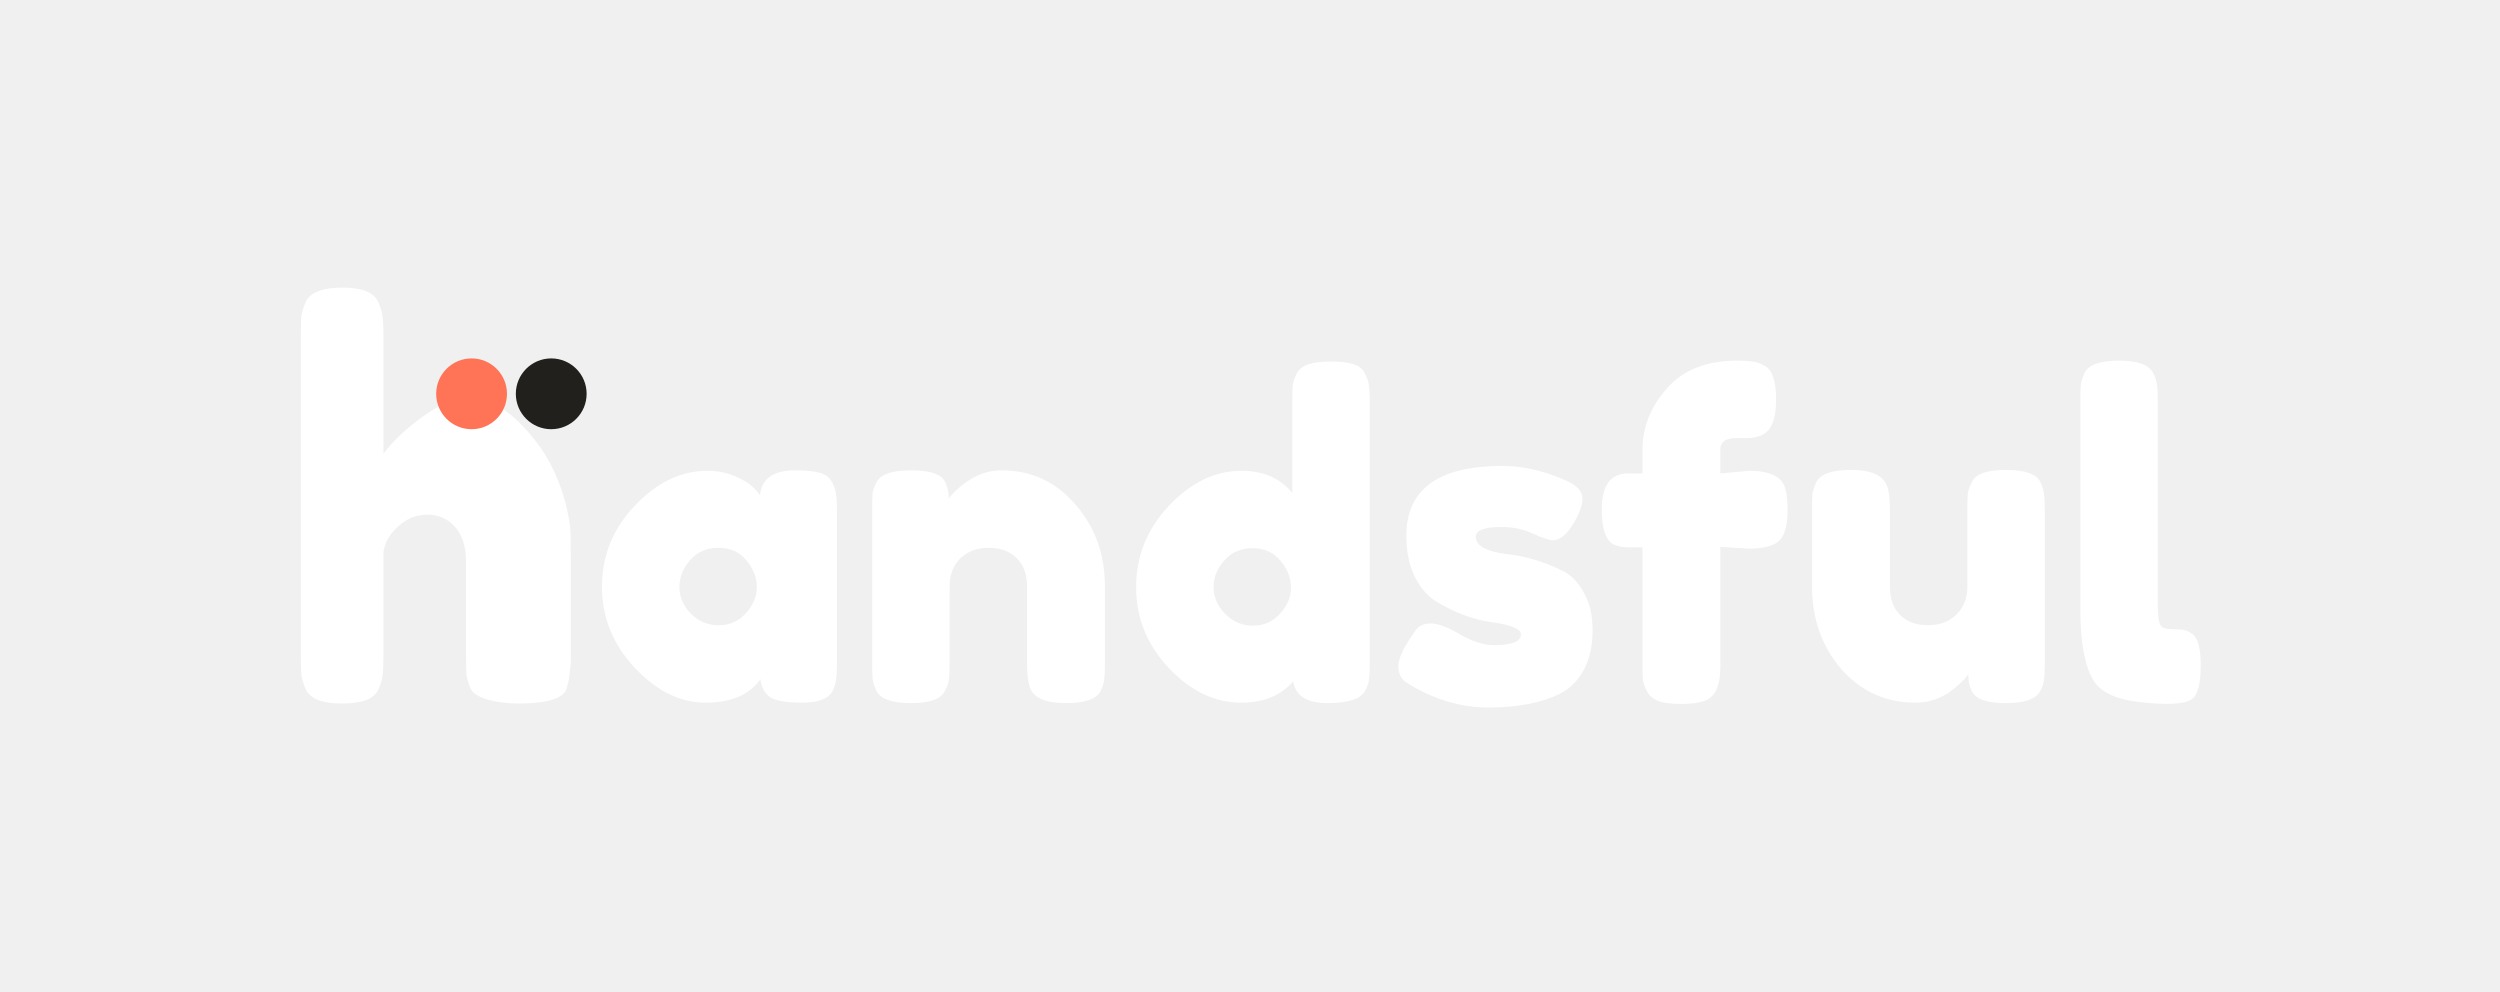
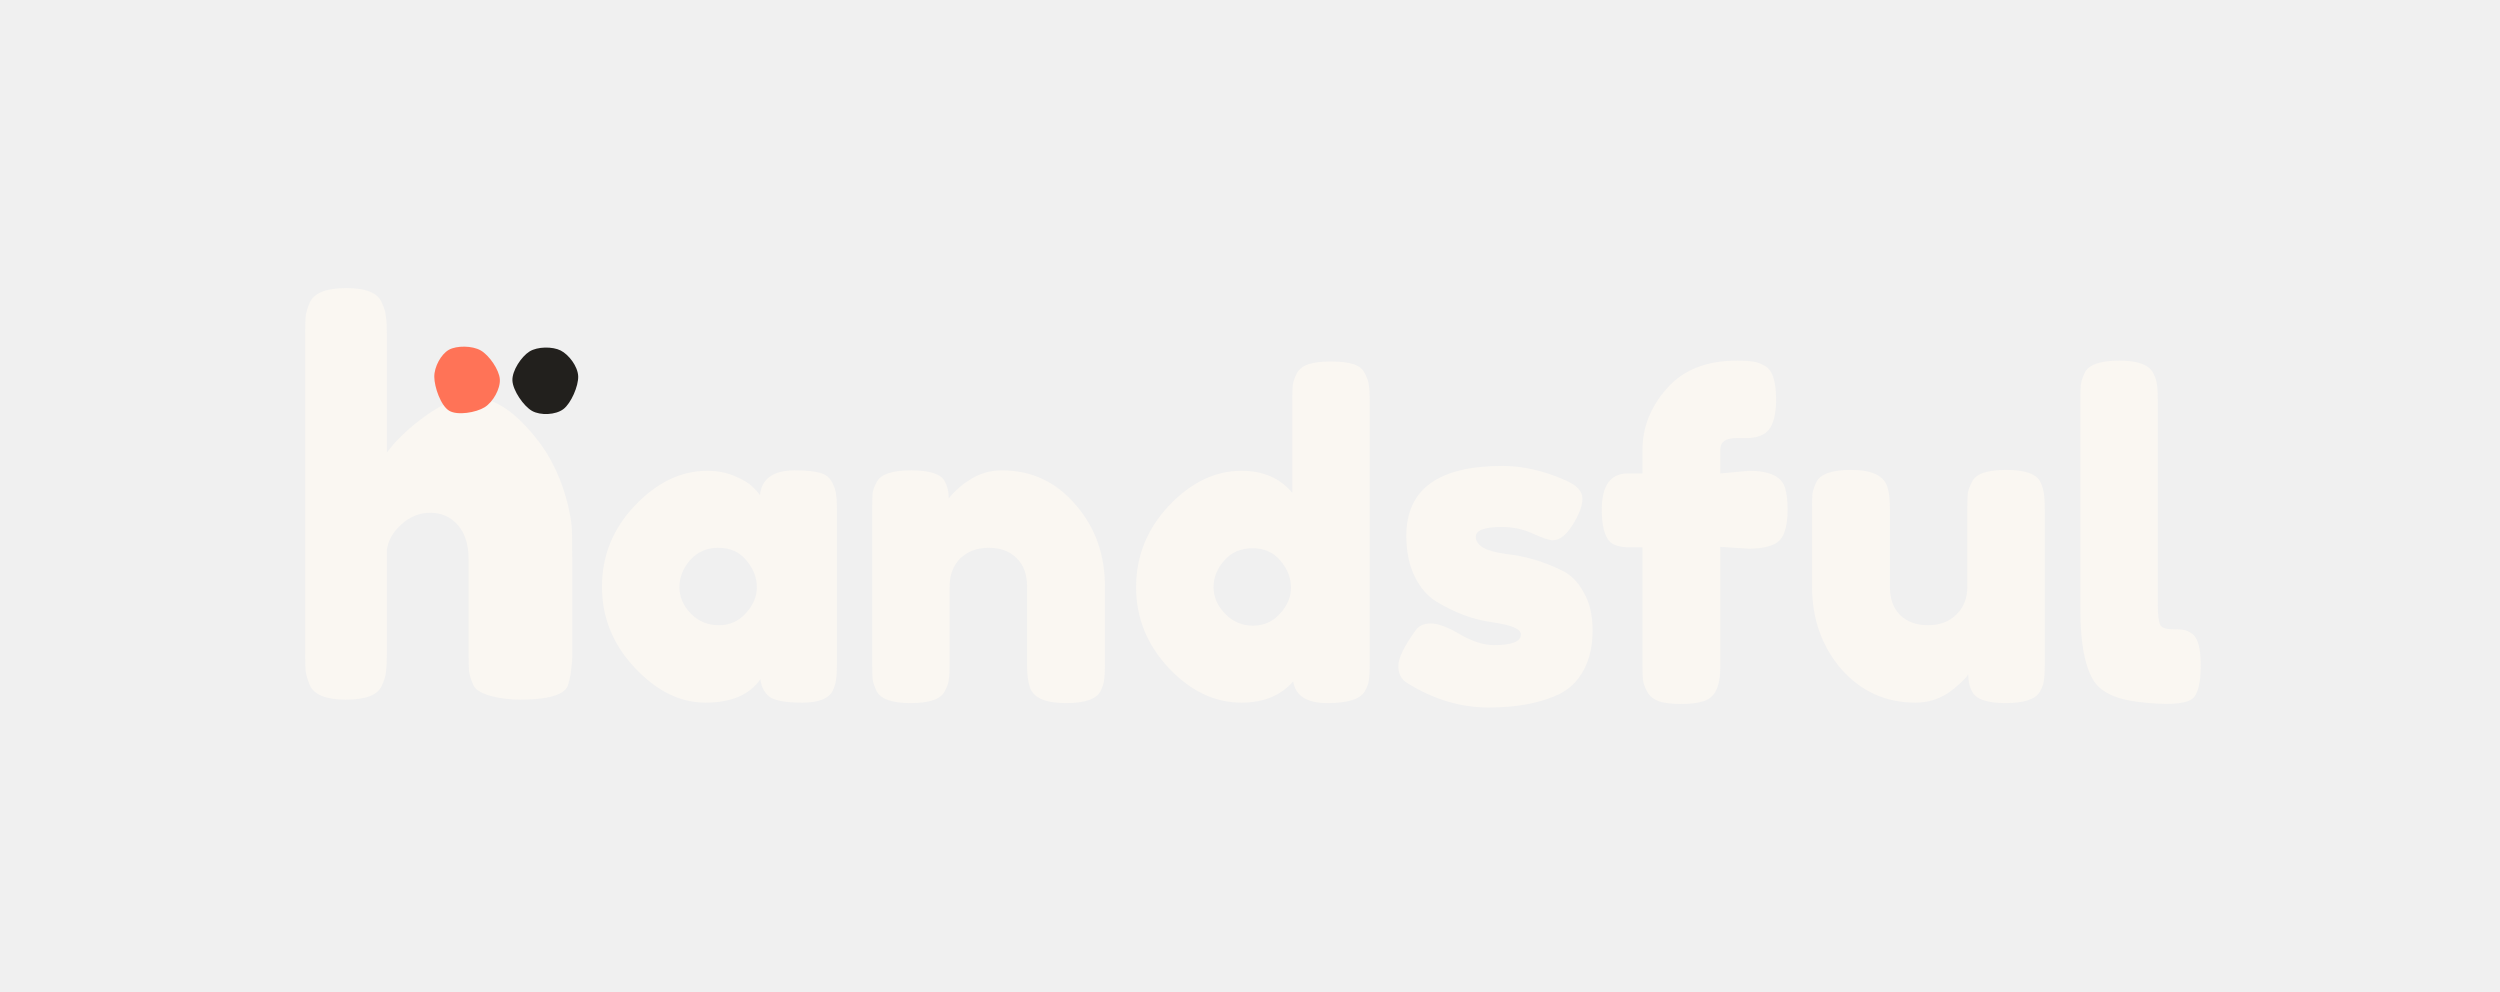
<svg xmlns="http://www.w3.org/2000/svg" width="1024" height="406" viewBox="0 0 1024 406" fill="none">
-   <path d="M852.12 163.659C852.12 160.88 852.181 158.826 852.302 157.497C852.543 156.047 853.087 154.416 853.933 152.603C855.624 149.341 860.337 147.71 868.069 147.71C875.44 147.71 880.031 149.341 881.844 152.603C882.81 154.416 883.354 156.047 883.475 157.497C883.716 158.947 883.837 161.061 883.837 163.84V247.754C883.837 252.103 884.2 254.882 884.925 256.091C885.65 257.178 887.22 257.722 889.637 257.722C892.174 257.722 893.866 257.843 894.712 258.084C895.557 258.205 896.584 258.688 897.793 259.534C900.209 261.105 901.417 265.394 901.417 272.402C901.417 280.014 900.209 284.666 897.793 286.358C894.651 288.532 887.16 288.895 875.319 287.445C866.015 286.237 859.974 283.156 857.195 278.202C853.812 272.281 852.12 262.857 852.12 249.928V163.659Z" fill="white" />
-   <path d="M784.619 287.807C772.415 287.807 762.266 283.216 754.171 274.033C746.196 264.73 742.209 253.432 742.209 240.141V208.425C742.209 205.525 742.269 203.41 742.39 202.081C742.632 200.752 743.175 199.181 744.021 197.369C745.713 194.107 750.425 192.476 758.158 192.476C766.616 192.476 771.57 194.771 773.019 199.363C773.744 201.296 774.107 204.377 774.107 208.606V240.323C774.107 245.277 775.496 249.143 778.275 251.922C781.175 254.701 784.981 256.09 789.693 256.09C794.527 256.09 798.393 254.641 801.293 251.741C804.313 248.841 805.824 245.035 805.824 240.323V208.243C805.824 205.464 805.884 203.41 806.005 202.081C806.247 200.631 806.851 199 807.817 197.188C809.388 194.046 814.04 192.476 821.773 192.476C829.385 192.476 834.037 194.107 835.728 197.369C836.574 199.181 837.057 200.813 837.178 202.262C837.42 203.592 837.541 205.646 837.541 208.425V272.583C837.541 275.241 837.42 277.295 837.178 278.745C837.057 280.074 836.514 281.585 835.547 283.276C833.735 286.418 829.083 287.989 821.591 287.989C814.221 287.989 809.69 286.539 807.999 283.639C806.79 281.585 806.186 279.108 806.186 276.208C805.703 277.054 804.615 278.262 802.924 279.833C801.232 281.403 799.601 282.733 798.03 283.82C793.922 286.478 789.452 287.807 784.619 287.807Z" fill="white" />
-   <path d="M716.438 192.838C724.774 192.838 729.668 195.134 731.118 199.725C731.843 202.021 732.205 205.042 732.205 208.787C732.205 212.533 731.782 215.553 730.937 217.849C730.212 220.024 729.003 221.595 727.312 222.561C724.774 224.011 721.089 224.736 716.256 224.736L704.657 224.011V272.583C704.657 277.175 704.053 280.618 702.845 282.914C701.757 285.089 700.005 286.539 697.589 287.264C695.293 287.989 692.272 288.351 688.527 288.351C684.781 288.351 681.76 287.989 679.465 287.264C677.29 286.418 675.719 285.149 674.753 283.458C673.786 281.645 673.182 280.014 672.94 278.564C672.819 277.114 672.759 275 672.759 272.221V224.193H666.234C663.093 223.951 660.858 223.226 659.528 222.018C657.233 219.722 656.085 215.312 656.085 208.787C656.085 198.88 659.649 193.926 666.778 193.926H672.759V184.32C672.759 175.016 676.082 166.619 682.727 159.128C689.373 151.516 698.978 147.71 711.544 147.71C714.323 147.71 716.377 147.831 717.706 148.072C719.156 148.193 720.787 148.737 722.6 149.703C725.862 151.274 727.493 155.926 727.493 163.659C727.493 169.458 726.466 173.627 724.412 176.164C722.72 178.097 720.062 179.185 716.438 179.427C715.35 179.427 713.659 179.427 711.363 179.427C706.892 179.427 704.657 180.937 704.657 183.958V193.926L716.438 192.838Z" fill="white" />
-   <path d="M576.208 279.652C573.912 278.202 572.765 275.906 572.765 272.765C572.765 269.623 575.06 264.851 579.652 258.447C580.981 256.393 583.095 255.366 585.995 255.366C589.016 255.366 593.063 256.876 598.138 259.897C603.213 262.797 607.804 264.247 611.912 264.247C619.283 264.247 622.968 262.797 622.968 259.897C622.968 257.601 618.92 255.91 610.825 254.822C603.213 253.735 595.661 250.895 588.17 246.304C584.666 244.129 581.766 240.746 579.47 236.154C577.175 231.442 576.027 225.884 576.027 219.48C576.027 200.39 589.137 190.845 615.356 190.845C623.934 190.845 632.755 192.899 641.817 197.007C646.046 198.94 648.16 201.357 648.16 204.256C648.16 207.156 646.831 210.721 644.173 214.95C641.515 219.178 638.796 221.293 636.017 221.293C634.567 221.293 631.849 220.387 627.861 218.574C623.995 216.762 619.766 215.856 615.175 215.856C608.046 215.856 604.481 217.185 604.481 219.843C604.481 223.468 608.59 225.824 616.806 226.911C624.78 227.757 632.513 230.053 640.004 233.798C643.508 235.49 646.408 238.45 648.704 242.679C651.12 246.787 652.329 251.983 652.329 258.266C652.329 264.549 651.12 269.925 648.704 274.396C646.408 278.746 643.146 282.008 638.917 284.183C631.184 287.928 621.457 289.801 609.737 289.801C598.138 289.801 586.962 286.418 576.208 279.652Z" fill="white" />
-   <path d="M531.142 152.965C532.109 151.153 533.74 149.884 536.035 149.159C538.331 148.435 541.352 148.072 545.097 148.072C548.964 148.072 552.045 148.435 554.341 149.159C556.636 149.884 558.207 151.153 559.053 152.965C560.019 154.778 560.563 156.409 560.684 157.859C560.926 159.188 561.046 161.242 561.046 164.021V272.221C561.046 275 560.926 277.114 560.684 278.564C560.563 279.893 560.019 281.403 559.053 283.095C557.24 286.357 552.105 287.989 543.647 287.989C535.31 287.989 530.659 285.028 529.692 279.108C524.617 284.907 517.549 287.807 508.487 287.807C497.613 287.807 487.705 283.095 478.764 273.671C469.823 264.125 465.352 253.07 465.352 240.504C465.352 227.817 469.823 216.701 478.764 207.156C487.826 197.611 497.734 192.838 508.487 192.838C517.428 192.838 524.376 195.859 529.33 201.9V163.84C529.33 161.061 529.39 159.007 529.511 157.678C529.752 156.228 530.296 154.657 531.142 152.965ZM501.781 251.378C504.923 254.641 508.729 256.272 513.199 256.272C517.67 256.272 521.355 254.641 524.255 251.378C527.275 248.116 528.786 244.552 528.786 240.685C528.786 236.698 527.336 233.013 524.436 229.63C521.657 226.246 517.851 224.555 513.018 224.555C508.185 224.555 504.319 226.246 501.419 229.63C498.519 232.892 497.069 236.517 497.069 240.504C497.069 244.491 498.64 248.116 501.781 251.378Z" fill="white" />
-   <path d="M410.356 192.657C422.439 192.657 432.467 197.309 440.442 206.612C448.537 215.795 452.585 227.032 452.585 240.323V272.221C452.585 275 452.464 277.114 452.222 278.564C452.101 279.893 451.618 281.404 450.772 283.095C449.081 286.358 444.369 287.989 436.636 287.989C428.057 287.989 423.103 285.753 421.774 281.283C421.049 279.229 420.687 276.148 420.687 272.04V240.142C420.687 235.188 419.237 231.321 416.337 228.542C413.558 225.763 409.752 224.374 404.919 224.374C400.207 224.374 396.34 225.824 393.32 228.724C390.42 231.623 388.97 235.429 388.97 240.142V272.221C388.97 275 388.849 277.114 388.607 278.564C388.487 279.893 387.943 281.404 386.976 283.095C385.405 286.358 380.754 287.989 373.021 287.989C365.409 287.989 360.757 286.358 359.065 283.095C358.22 281.283 357.676 279.712 357.434 278.383C357.313 276.933 357.253 274.819 357.253 272.04V207.881C357.253 205.223 357.313 203.229 357.434 201.9C357.676 200.45 358.28 198.88 359.247 197.188C360.938 194.167 365.59 192.657 373.202 192.657C380.572 192.657 385.103 194.046 386.795 196.825C388.003 198.88 388.607 201.356 388.607 204.256C389.091 203.41 390.178 202.202 391.87 200.631C393.561 199.061 395.192 197.792 396.763 196.825C400.871 194.046 405.402 192.657 410.356 192.657Z" fill="white" />
-   <path d="M311.272 202.806C311.997 196.04 316.77 192.657 325.59 192.657C330.302 192.657 333.806 193.019 336.102 193.744C338.398 194.469 339.968 195.738 340.814 197.55C341.781 199.363 342.325 200.994 342.445 202.444C342.687 203.773 342.808 205.827 342.808 208.606V272.04C342.808 274.819 342.687 276.933 342.445 278.383C342.325 279.712 341.841 281.283 340.995 283.095C339.304 286.237 335.135 287.807 328.49 287.807C321.965 287.807 317.555 287.022 315.26 285.451C313.085 283.76 311.816 281.343 311.453 278.202C306.983 284.606 299.492 287.807 288.98 287.807C278.589 287.807 268.923 283.035 259.982 273.49C251.041 263.944 246.57 252.889 246.57 240.323C246.57 227.636 251.041 216.581 259.982 207.156C269.044 197.611 278.951 192.838 289.705 192.838C293.813 192.838 297.559 193.563 300.942 195.013C304.325 196.463 306.681 197.852 308.01 199.182C309.339 200.39 310.426 201.598 311.272 202.806ZM278.287 240.504C278.287 244.491 279.857 248.116 282.999 251.378C286.14 254.52 289.946 256.091 294.417 256.091C298.888 256.091 302.573 254.459 305.473 251.197C308.493 247.935 310.004 244.37 310.004 240.504C310.004 236.517 308.554 232.832 305.654 229.448C302.875 226.065 299.069 224.374 294.236 224.374C289.524 224.374 285.657 226.065 282.636 229.448C279.737 232.832 278.287 236.517 278.287 240.504Z" fill="white" />
-   <path d="M186.436 163.647C199.77 159.9 211.365 170.112 219.868 181.279C226.135 189.386 231.204 200.901 233.255 213.862C234.03 218.753 233.649 225.581 233.798 229.986V268.996C233.798 272.375 233.798 271.789 233.255 276.489C233.255 276.489 233.255 278.073 231.959 282.44C230.119 287.078 220.577 288.17 212.331 288.17C204.472 288.17 194.939 286.26 193.006 282.44C191.976 280.236 191.331 278.252 191.074 276.489C190.945 274.726 190.88 272.081 190.88 268.555V229.986C190.88 223.962 189.399 219.26 186.436 215.881C183.472 212.501 179.672 210.811 175.034 210.811C170.525 210.811 166.531 212.428 163.052 215.66C159.574 218.746 157.577 222.272 157.061 226.239V268.996C157.061 272.375 156.933 274.946 156.675 276.709C156.546 278.326 155.966 280.236 154.936 282.44C153.261 286.26 148.301 288.17 140.055 288.17C131.939 288.17 126.979 286.186 125.175 282.219C124.273 280.015 123.693 278.105 123.436 276.489C123.307 274.873 123.242 272.301 123.242 268.775V136.979C123.242 133.6 123.307 131.102 123.436 129.486C123.693 127.723 124.273 125.813 125.175 123.756C126.979 119.789 132.003 117.805 140.249 117.805C148.365 117.805 153.261 119.789 154.936 123.756C155.966 125.96 156.546 127.943 156.675 129.706C156.933 131.323 157.061 133.82 157.061 137.2V185.907C163.503 176.944 177.546 166.145 186.436 163.647Z" fill="white" />
-   <circle cx="193.159" cy="161.303" r="14.499" fill="#FF7357" />
-   <circle cx="225.782" cy="161.303" r="14.499" fill="#22201D" />
+   <path d="M852.12 163.659C852.12 160.88 852.181 158.826 852.302 157.497C852.543 156.047 853.087 154.416 853.933 152.603C855.624 149.341 860.337 147.71 868.069 147.71C875.44 147.71 880.031 149.341 881.844 152.603C882.81 154.416 883.354 156.047 883.475 157.497C883.716 158.947 883.837 161.061 883.837 163.84V247.754C883.837 252.103 884.2 254.882 884.925 256.091C885.65 257.178 887.22 257.722 889.637 257.722C892.174 257.722 893.866 257.843 894.712 258.084C895.557 258.205 896.584 258.688 897.793 259.534C900.209 261.105 901.417 265.394 901.417 272.402C901.417 280.014 900.209 284.666 897.793 286.358C894.651 288.532 887.16 288.895 875.319 287.445C866.015 286.237 859.974 283.156 857.195 278.202C853.812 272.281 852.12 262.857 852.12 249.928V163.659Z" fill="#FAF7F2" />
+   <path d="M784.619 287.807C772.415 287.807 762.266 283.216 754.171 274.033C746.196 264.73 742.209 253.432 742.209 240.141V208.425C742.209 205.525 742.269 203.41 742.39 202.081C742.632 200.752 743.175 199.181 744.021 197.369C745.713 194.107 750.425 192.476 758.158 192.476C766.616 192.476 771.569 194.771 773.019 199.363C773.744 201.296 774.107 204.377 774.107 208.606V240.323C774.107 245.277 775.496 249.143 778.275 251.922C781.175 254.701 784.981 256.09 789.693 256.09C794.526 256.09 798.393 254.641 801.293 251.741C804.313 248.841 805.824 245.035 805.824 240.323V208.243C805.824 205.464 805.884 203.41 806.005 202.081C806.247 200.631 806.851 199 807.817 197.188C809.388 194.046 814.04 192.476 821.773 192.476C829.385 192.476 834.036 194.107 835.728 197.369C836.574 199.181 837.057 200.813 837.178 202.262C837.42 203.592 837.54 205.646 837.54 208.425V272.583C837.54 275.241 837.42 277.295 837.178 278.745C837.057 280.074 836.513 281.585 835.547 283.276C833.734 286.418 829.083 287.989 821.591 287.989C814.221 287.989 809.69 286.539 807.998 283.639C806.79 281.585 806.186 279.108 806.186 276.208C805.703 277.054 804.615 278.262 802.924 279.833C801.232 281.403 799.601 282.733 798.03 283.82C793.922 286.478 789.452 287.807 784.619 287.807Z" fill="#FAF7F2" />
+   <path d="M716.437 192.838C724.774 192.838 729.668 195.134 731.118 199.725C731.843 202.021 732.205 205.042 732.205 208.787C732.205 212.533 731.782 215.553 730.937 217.849C730.212 220.024 729.003 221.595 727.312 222.561C724.774 224.011 721.089 224.736 716.256 224.736L704.657 224.011V272.583C704.657 277.175 704.053 280.618 702.844 282.914C701.757 285.089 700.005 286.539 697.589 287.264C695.293 287.989 692.272 288.351 688.527 288.351C684.781 288.351 681.76 287.989 679.465 287.264C677.29 286.418 675.719 285.149 674.752 283.458C673.786 281.645 673.182 280.014 672.94 278.564C672.819 277.114 672.759 275 672.759 272.221V224.193H666.234C663.093 223.951 660.857 223.226 659.528 222.018C657.233 219.722 656.085 215.312 656.085 208.787C656.085 198.88 659.649 193.926 666.778 193.926H672.759V184.32C672.759 175.016 676.082 166.619 682.727 159.128C689.372 151.516 698.978 147.71 711.544 147.71C714.323 147.71 716.377 147.831 717.706 148.072C719.156 148.193 720.787 148.737 722.6 149.703C725.862 151.274 727.493 155.926 727.493 163.659C727.493 169.458 726.466 173.627 724.412 176.164C722.72 178.097 720.062 179.185 716.437 179.427C715.35 179.427 713.658 179.427 711.363 179.427C706.892 179.427 704.657 180.937 704.657 183.958V193.926L716.437 192.838Z" fill="#FAF7F2" />
+   <path d="M576.208 279.652C573.912 278.202 572.765 275.906 572.765 272.765C572.765 269.623 575.06 264.851 579.652 258.447C580.981 256.393 583.095 255.366 585.995 255.366C589.016 255.366 593.063 256.876 598.138 259.897C603.213 262.797 607.804 264.247 611.912 264.247C619.283 264.247 622.968 262.797 622.968 259.897C622.968 257.601 618.92 255.91 610.825 254.822C603.213 253.735 595.661 250.895 588.17 246.304C584.666 244.129 581.766 240.746 579.47 236.154C577.175 231.442 576.027 225.884 576.027 219.48C576.027 200.39 589.136 190.845 615.356 190.845C623.934 190.845 632.755 192.899 641.817 197.007C646.045 198.94 648.16 201.357 648.16 204.256C648.16 207.156 646.831 210.721 644.173 214.95C641.514 219.178 638.796 221.293 636.017 221.293C634.567 221.293 631.848 220.387 627.861 218.574C623.995 216.762 619.766 215.856 615.174 215.856C608.046 215.856 604.481 217.185 604.481 219.843C604.481 223.468 608.589 225.824 616.806 226.911C624.78 227.757 632.513 230.053 640.004 233.798C643.508 235.49 646.408 238.45 648.704 242.679C651.12 246.787 652.328 251.983 652.328 258.266C652.328 264.549 651.12 269.925 648.704 274.396C646.408 278.746 643.146 282.008 638.917 284.183C631.184 287.928 621.457 289.801 609.737 289.801C598.138 289.801 586.962 286.418 576.208 279.652Z" fill="#FAF7F2" />
+   <path d="M531.142 152.965C532.108 151.153 533.74 149.884 536.035 149.159C538.331 148.435 541.352 148.072 545.097 148.072C548.964 148.072 552.045 148.435 554.34 149.159C556.636 149.884 558.207 151.153 559.053 152.965C560.019 154.778 560.563 156.409 560.684 157.859C560.925 159.188 561.046 161.242 561.046 164.021V272.221C561.046 275 560.925 277.114 560.684 278.564C560.563 279.893 560.019 281.403 559.053 283.095C557.24 286.357 552.105 287.989 543.647 287.989C535.31 287.989 530.658 285.028 529.692 279.108C524.617 284.907 517.549 287.807 508.487 287.807C497.613 287.807 487.705 283.095 478.764 273.671C469.823 264.125 465.352 253.07 465.352 240.504C465.352 227.817 469.823 216.701 478.764 207.156C487.826 197.611 497.733 192.838 508.487 192.838C517.428 192.838 524.376 195.859 529.329 201.9V163.84C529.329 161.061 529.39 159.007 529.511 157.678C529.752 156.228 530.296 154.657 531.142 152.965ZM501.781 251.378C504.923 254.641 508.729 256.272 513.199 256.272C517.67 256.272 521.355 254.641 524.255 251.378C527.275 248.116 528.786 244.552 528.786 240.685C528.786 236.698 527.336 233.013 524.436 229.63C521.657 226.246 517.851 224.555 513.018 224.555C508.185 224.555 504.318 226.246 501.419 229.63C498.519 232.892 497.069 236.517 497.069 240.504C497.069 244.491 498.64 248.116 501.781 251.378Z" fill="#FAF7F2" />
+   <path d="M410.356 192.657C422.439 192.657 432.467 197.309 440.442 206.612C448.537 215.795 452.585 227.032 452.585 240.323V272.221C452.585 275 452.464 277.114 452.222 278.564C452.101 279.893 451.618 281.404 450.772 283.095C449.081 286.358 444.369 287.989 436.636 287.989C428.057 287.989 423.103 285.753 421.774 281.283C421.049 279.229 420.687 276.148 420.687 272.04V240.142C420.687 235.188 419.237 231.321 416.337 228.542C413.558 225.763 409.752 224.374 404.919 224.374C400.207 224.374 396.34 225.824 393.32 228.724C390.42 231.623 388.97 235.429 388.97 240.142V272.221C388.97 275 388.849 277.114 388.607 278.564C388.487 279.893 387.943 281.404 386.976 283.095C385.405 286.358 380.754 287.989 373.021 287.989C365.409 287.989 360.757 286.358 359.065 283.095C358.22 281.283 357.676 279.712 357.434 278.383C357.313 276.933 357.253 274.819 357.253 272.04V207.881C357.253 205.223 357.313 203.229 357.434 201.9C357.676 200.45 358.28 198.88 359.247 197.188C360.938 194.167 365.59 192.657 373.202 192.657C380.572 192.657 385.103 194.046 386.795 196.825C388.003 198.88 388.607 201.356 388.607 204.256C389.091 203.41 390.178 202.202 391.87 200.631C393.561 199.061 395.192 197.792 396.763 196.825C400.871 194.046 405.402 192.657 410.356 192.657Z" fill="#FAF7F2" />
+   <path d="M311.272 202.806C311.997 196.04 316.77 192.657 325.59 192.657C330.302 192.657 333.806 193.019 336.102 193.744C338.398 194.469 339.968 195.738 340.814 197.55C341.781 199.363 342.324 200.994 342.445 202.444C342.687 203.773 342.808 205.827 342.808 208.606V272.04C342.808 274.819 342.687 276.933 342.445 278.383C342.324 279.712 341.841 281.283 340.995 283.095C339.304 286.237 335.135 287.807 328.49 287.807C321.965 287.807 317.555 287.022 315.259 285.451C313.085 283.76 311.816 281.343 311.453 278.202C306.983 284.606 299.492 287.807 288.98 287.807C278.589 287.807 268.923 283.035 259.982 273.49C251.04 263.944 246.57 252.889 246.57 240.323C246.57 227.636 251.04 216.581 259.982 207.156C269.043 197.611 278.951 192.838 289.705 192.838C293.813 192.838 297.558 193.563 300.942 195.013C304.325 196.463 306.681 197.852 308.01 199.182C309.339 200.39 310.426 201.598 311.272 202.806ZM278.287 240.504C278.287 244.491 279.857 248.116 282.999 251.378C286.14 254.52 289.946 256.091 294.417 256.091C298.887 256.091 302.573 254.459 305.472 251.197C308.493 247.935 310.003 244.37 310.003 240.504C310.003 236.517 308.554 232.832 305.654 229.448C302.875 226.065 299.069 224.374 294.236 224.374C289.523 224.374 285.657 226.065 282.636 229.448C279.737 232.832 278.287 236.517 278.287 240.504Z" fill="#FAF7F2" />
+   <path d="M187.53 163.361C200.725 159.654 212.198 169.758 220.612 180.808C226.813 188.83 231.829 200.225 233.859 213.049C234.625 217.889 234.249 224.645 234.396 229.004V267.604C234.396 270.948 234.396 270.368 233.859 275.019C233.859 275.019 233.859 276.587 232.576 280.907C230.756 285.497 221.313 286.577 213.154 286.577C205.378 286.577 195.944 284.687 194.032 280.907C193.012 278.727 192.375 276.764 192.12 275.019C191.992 273.274 191.928 270.658 191.928 267.168V229.004C191.928 223.043 190.462 218.39 187.53 215.047C184.598 211.703 180.837 210.031 176.248 210.031C171.786 210.031 167.834 211.63 164.392 214.828C160.95 217.882 158.974 221.371 158.464 225.296V267.604C158.464 270.948 158.337 273.493 158.082 275.237C157.954 276.837 157.381 278.727 156.361 280.907C154.703 284.687 149.795 286.577 141.636 286.577C133.605 286.577 128.697 284.615 126.912 280.689C126.02 278.508 125.446 276.618 125.191 275.019C125.064 273.42 125 270.876 125 267.386V136.973C125 133.629 125.064 131.158 125.191 129.558C125.446 127.814 126.02 125.924 126.912 123.888C128.697 119.963 133.669 118 141.828 118C149.859 118 154.703 119.963 156.361 123.888C157.381 126.069 157.954 128.032 158.082 129.776C158.337 131.376 158.464 133.847 158.464 137.191V185.387C164.838 176.519 178.734 165.833 187.53 163.361Z" fill="#FAF7F2" />
+   <path d="M236.826 154.05C237.009 158.053 233.897 165.208 230.748 167.586C227.6 169.963 221.412 170.266 217.934 168.314C214.459 166.359 210.057 159.922 209.884 155.865C209.708 151.809 213.595 146.017 216.89 143.968C220.185 141.917 226.329 141.88 229.651 143.563C232.973 145.242 236.644 150.043 236.826 154.05Z" fill="#22201D" />
+   <path d="M204.733 155.343C204.996 159.22 201.96 164.67 198.499 166.818C195.038 168.962 187.397 170.306 183.959 168.224C180.524 166.146 177.904 158.495 177.884 154.339C177.864 150.183 180.667 145.089 183.839 143.29C187.011 141.491 193.432 141.538 196.913 143.546C200.398 145.554 204.467 151.466 204.733 155.343Z" fill="#FF7357" />
</svg>
